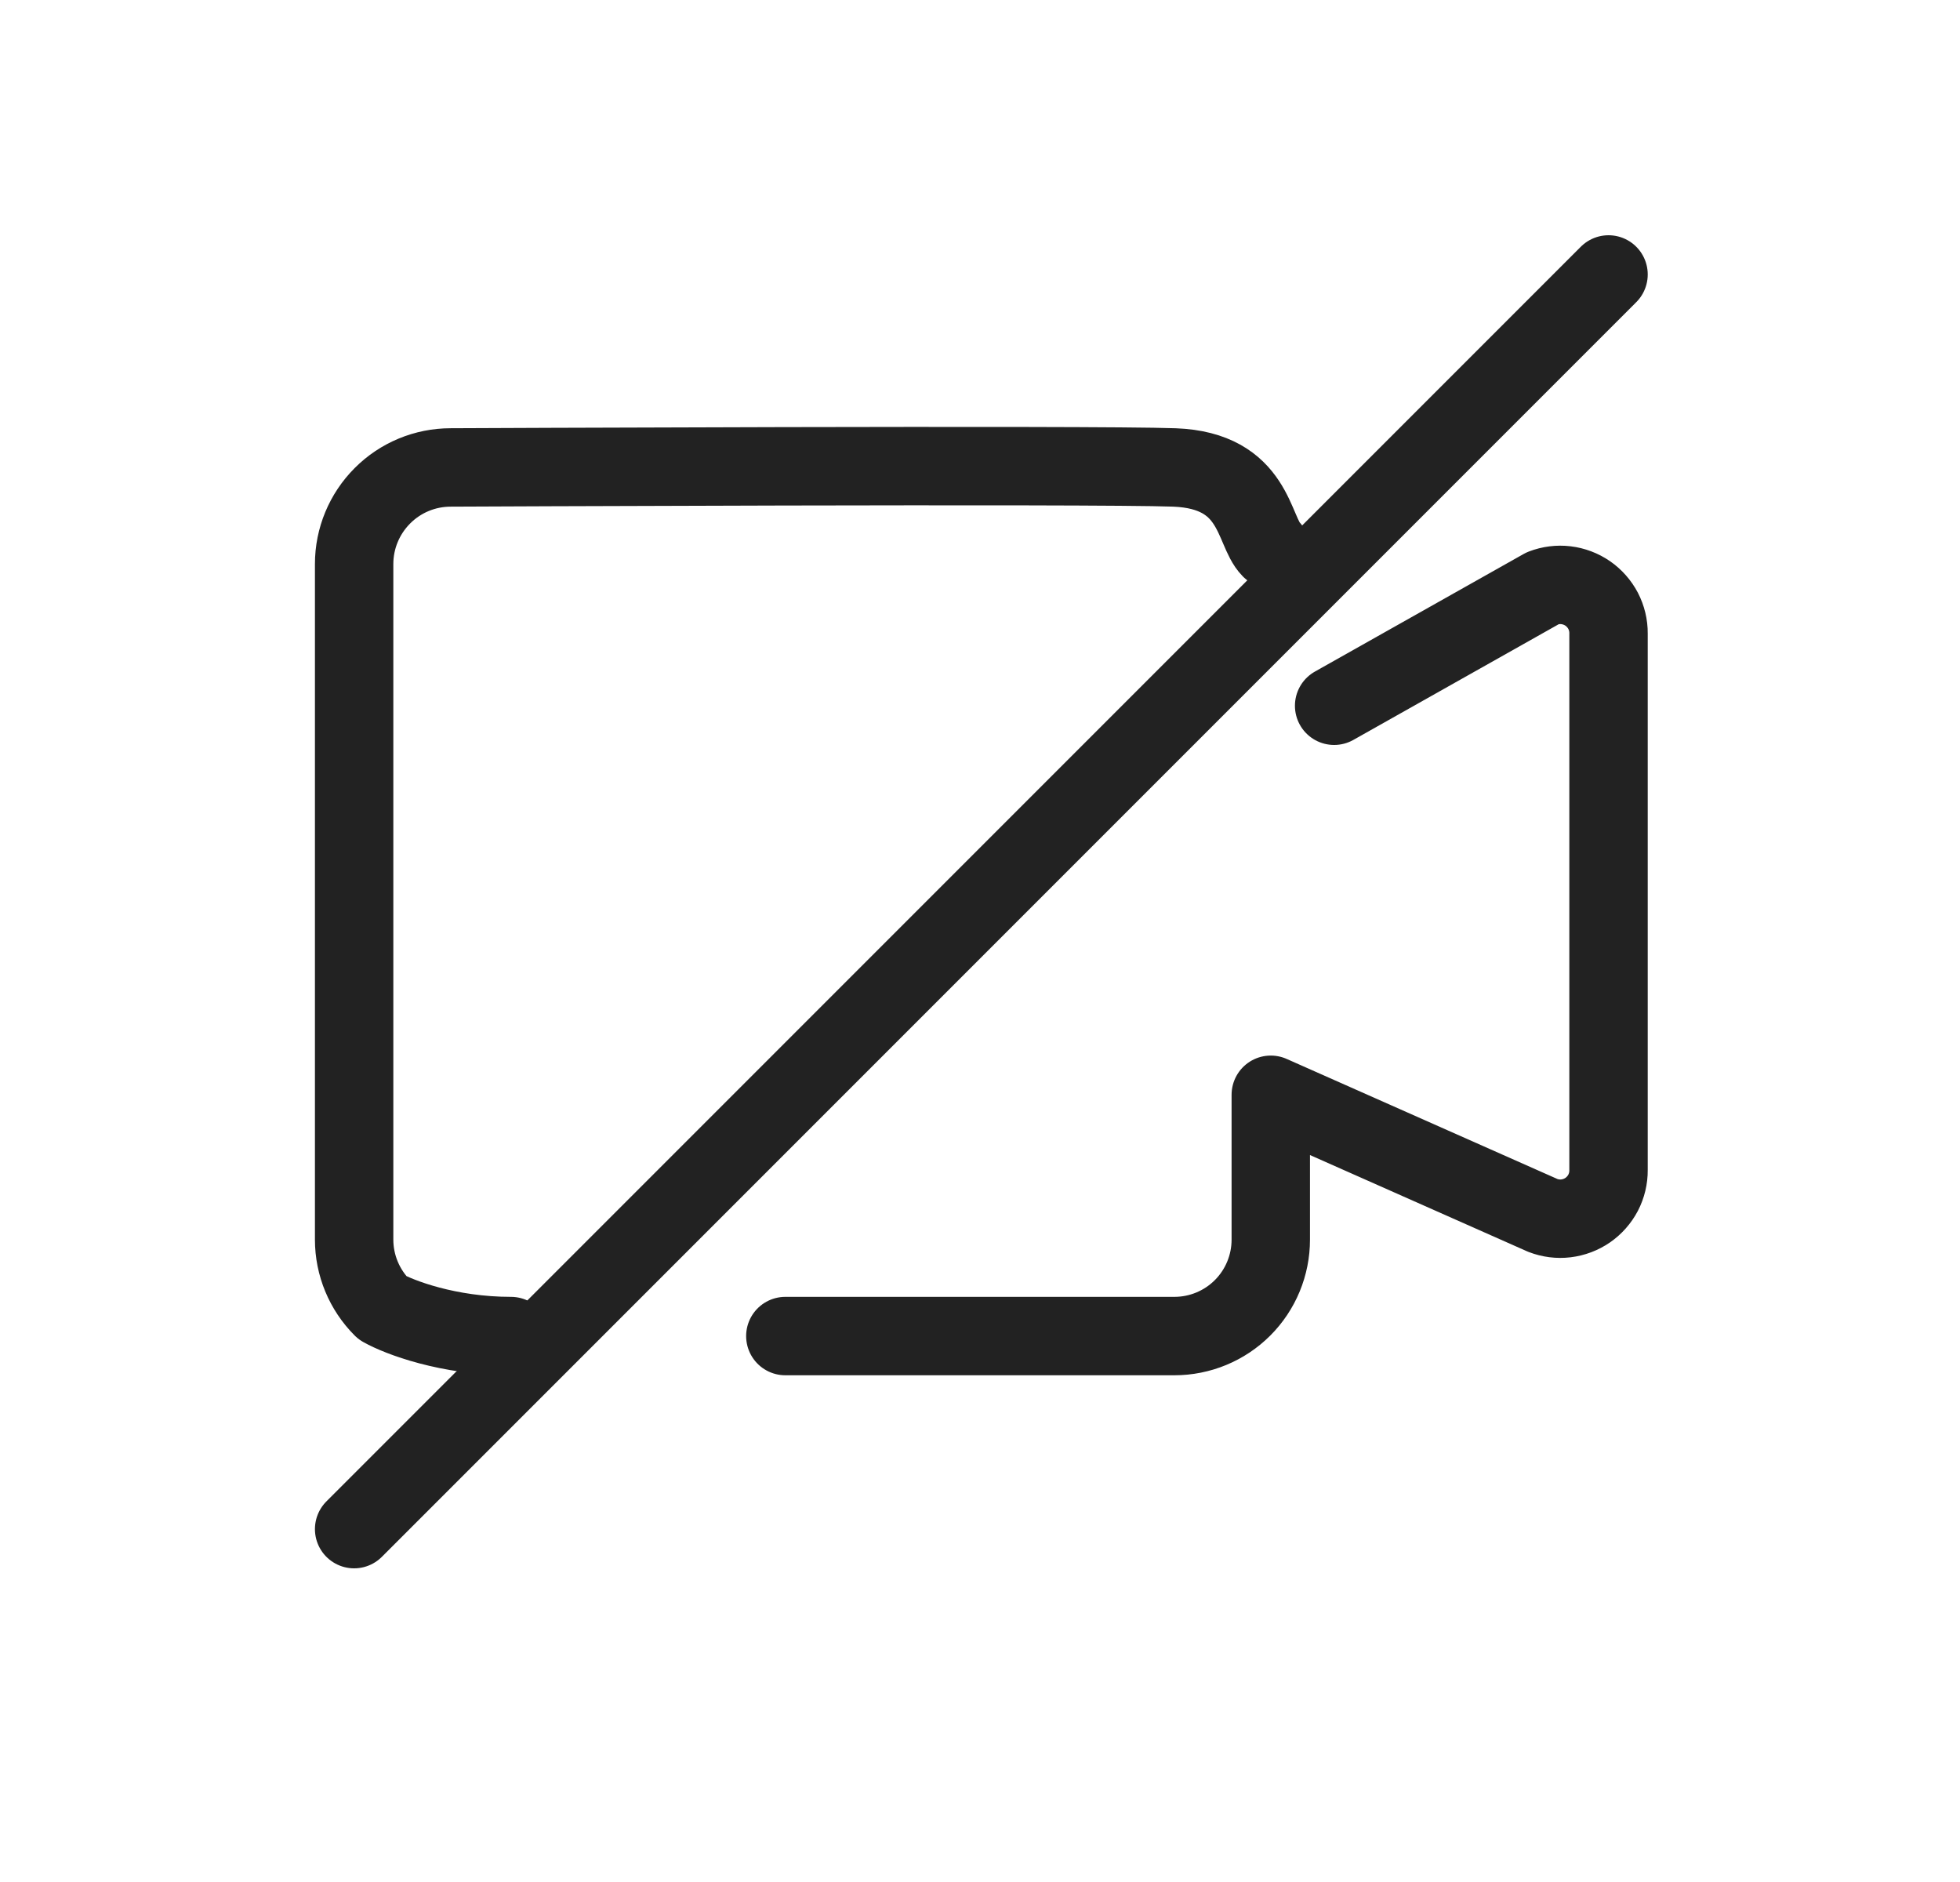
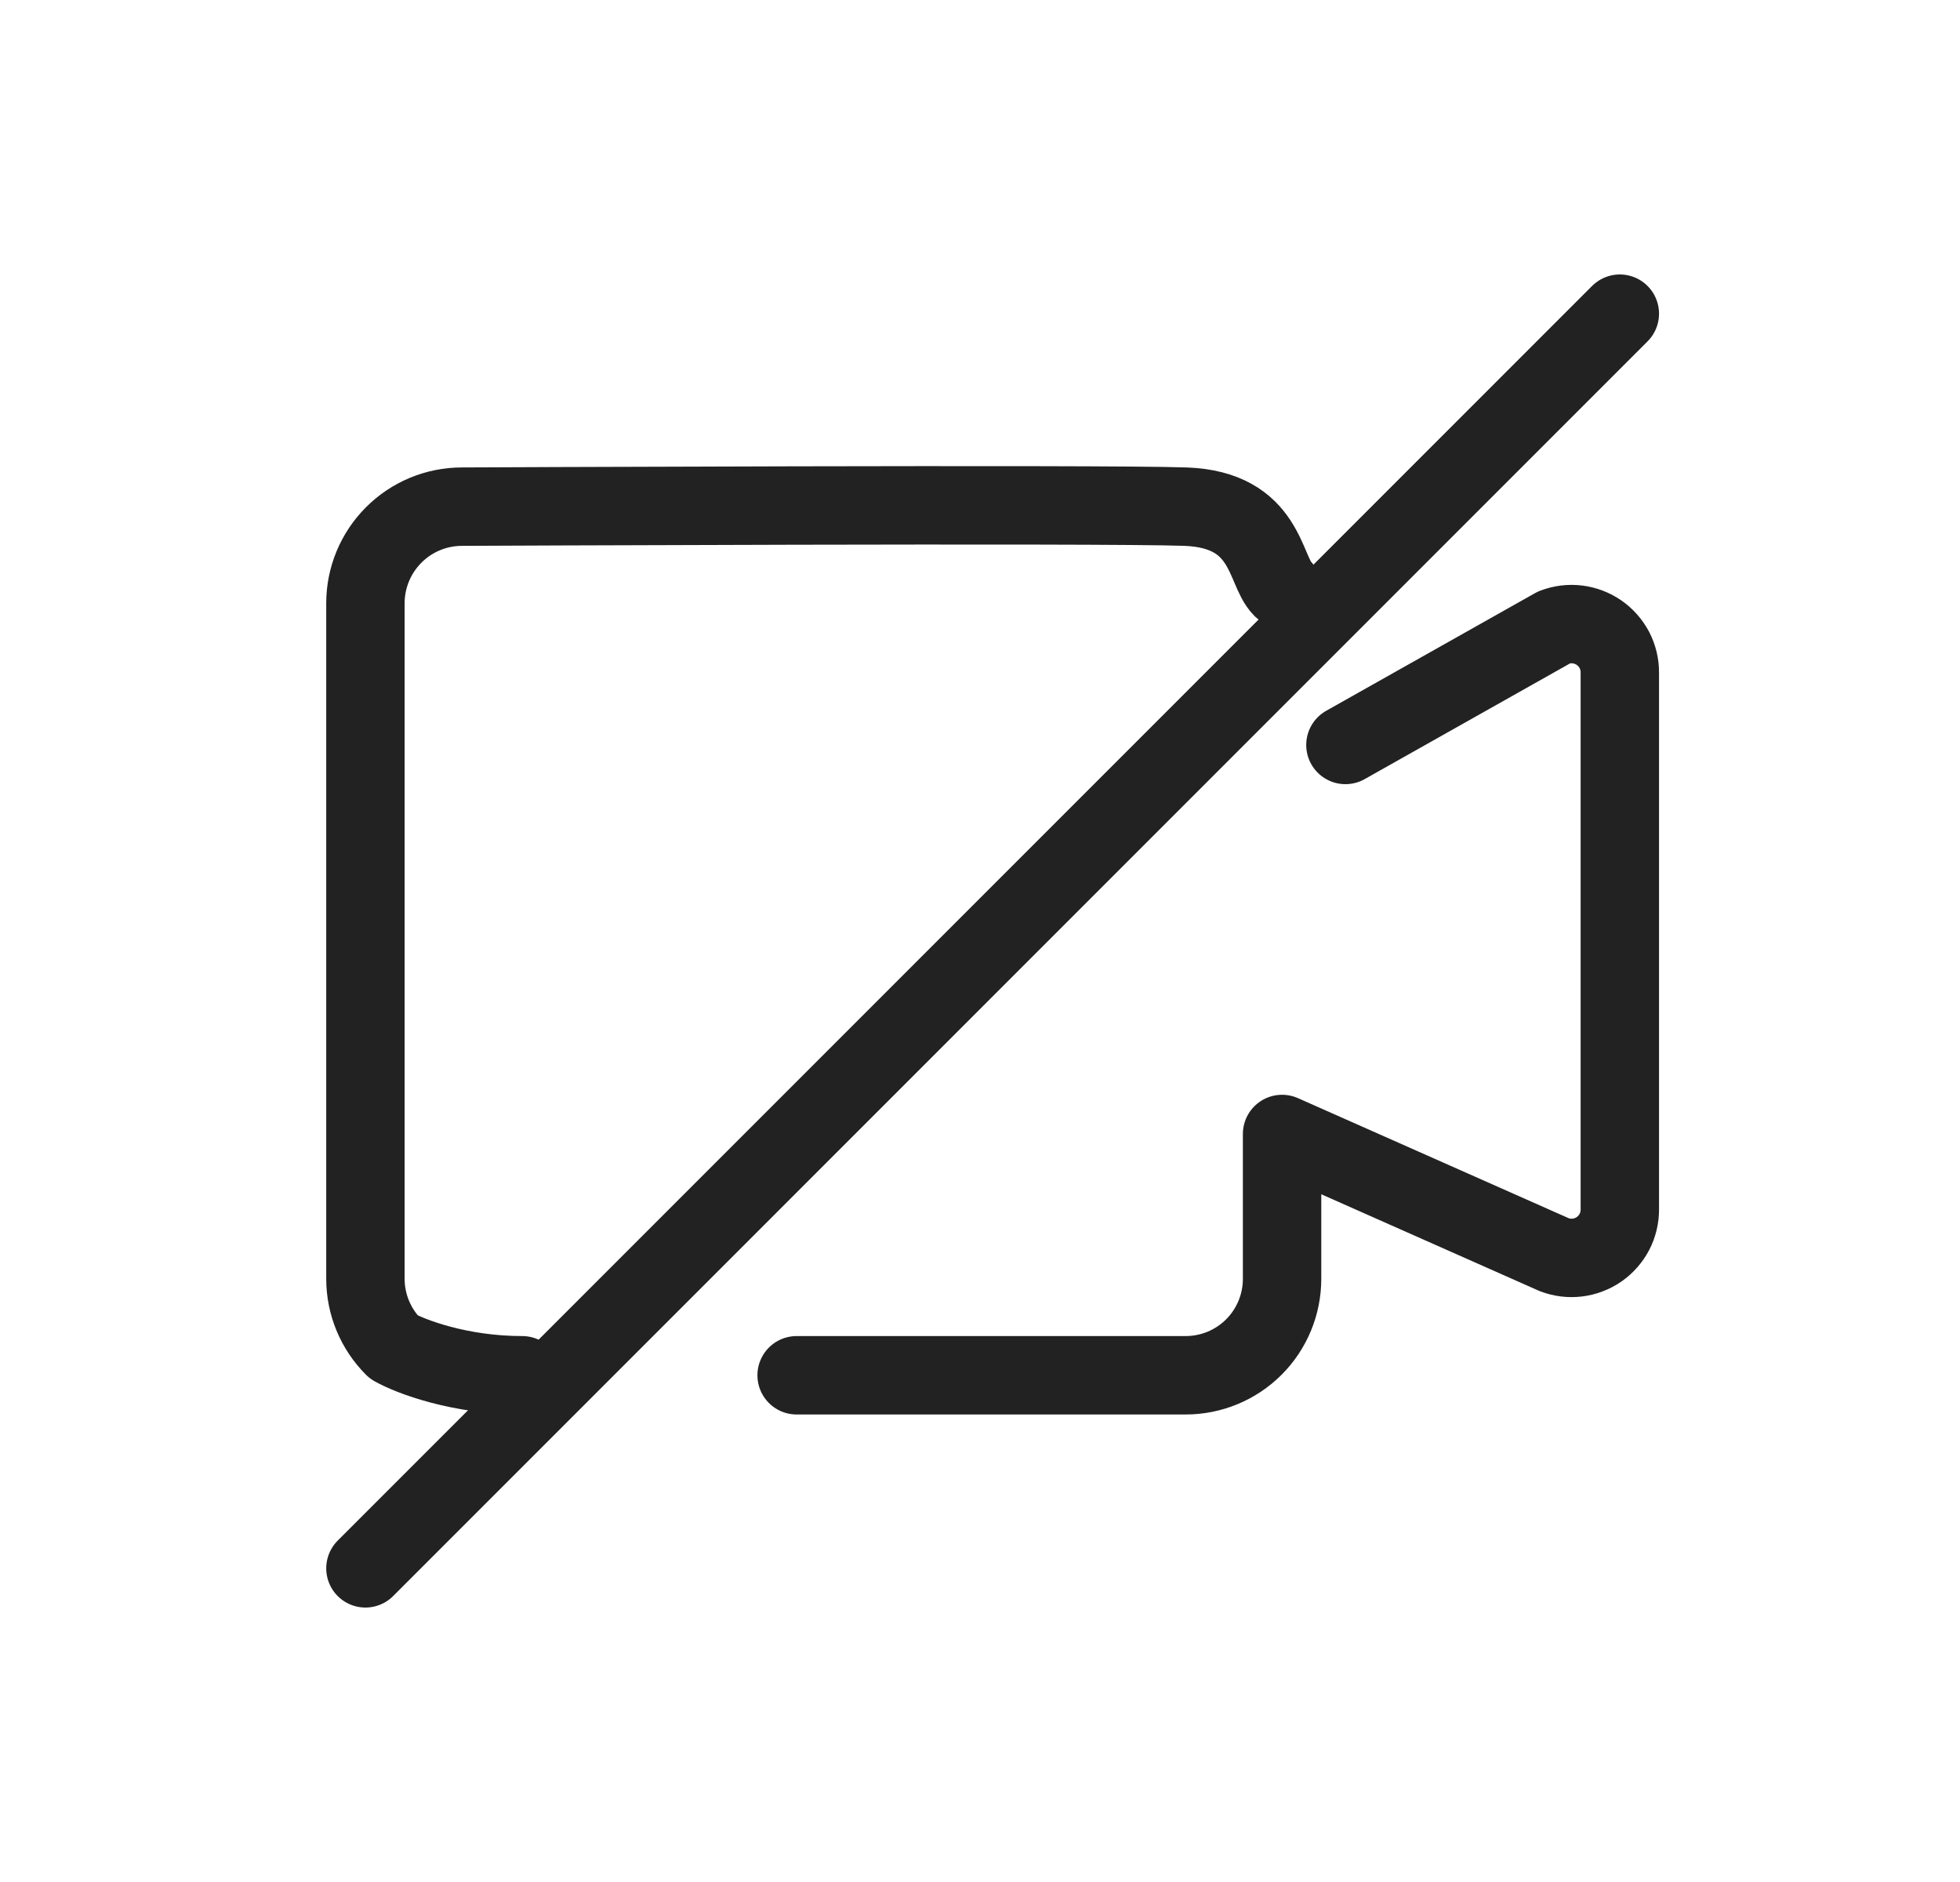
<svg xmlns="http://www.w3.org/2000/svg" width="25" height="24" viewBox="0 0 25 24" fill="none">
-   <path d="M17.017 9L19.68 7.5C19.774 7.464 19.875 7.451 19.974 7.463C20.074 7.475 20.169 7.511 20.252 7.568C20.334 7.625 20.401 7.701 20.448 7.79C20.494 7.879 20.518 7.978 20.517 8.078V14.921C20.518 15.022 20.494 15.121 20.448 15.21C20.401 15.299 20.334 15.375 20.252 15.432C20.169 15.489 20.074 15.525 19.974 15.537C19.875 15.549 19.774 15.536 19.68 15.5L16.209 13.961V15.808C16.209 16.134 16.08 16.447 15.849 16.678C15.618 16.909 15.305 17.038 14.979 17.038H10.017M16.209 7C15.979 6.769 16.017 6 14.979 5.961C13.94 5.923 5.748 5.961 5.748 5.961C5.421 5.961 5.108 6.091 4.878 6.322C4.647 6.553 4.517 6.866 4.517 7.192V15.808C4.517 16.134 4.647 16.447 4.878 16.678C5.091 16.798 5.717 17.038 6.517 17.038" stroke="#222222" stroke-linecap="round" stroke-linejoin="round" />
-   <path d="M20.517 3.5L4.517 19.5" stroke="#222222" stroke-linecap="round" stroke-linejoin="round" />
+   <path d="M17.161 9.5L19.824 8C19.918 7.964 20.019 7.951 20.118 7.963C20.218 7.975 20.313 8.011 20.396 8.068C20.478 8.125 20.545 8.201 20.592 8.29C20.638 8.379 20.662 8.478 20.661 8.578V15.421C20.662 15.522 20.638 15.621 20.592 15.71C20.545 15.799 20.478 15.875 20.396 15.932C20.313 15.989 20.218 16.025 20.118 16.037C20.019 16.049 19.918 16.036 19.824 16L16.353 14.461V16.308C16.353 16.634 16.224 16.947 15.993 17.178C15.762 17.409 15.449 17.538 15.123 17.538H10.161M16.353 7.5C16.123 7.269 16.161 6.5 15.123 6.461C14.084 6.423 5.892 6.461 5.892 6.461C5.565 6.461 5.252 6.591 5.022 6.822C4.791 7.053 4.661 7.366 4.661 7.692V16.308C4.661 16.634 4.791 16.947 5.022 17.178C5.235 17.298 5.861 17.538 6.661 17.538" stroke="#222222" stroke-linecap="round" stroke-linejoin="round" />
+   <path d="M20.661 4L4.661 20" stroke="#222222" stroke-linecap="round" stroke-linejoin="round" />
</svg>
